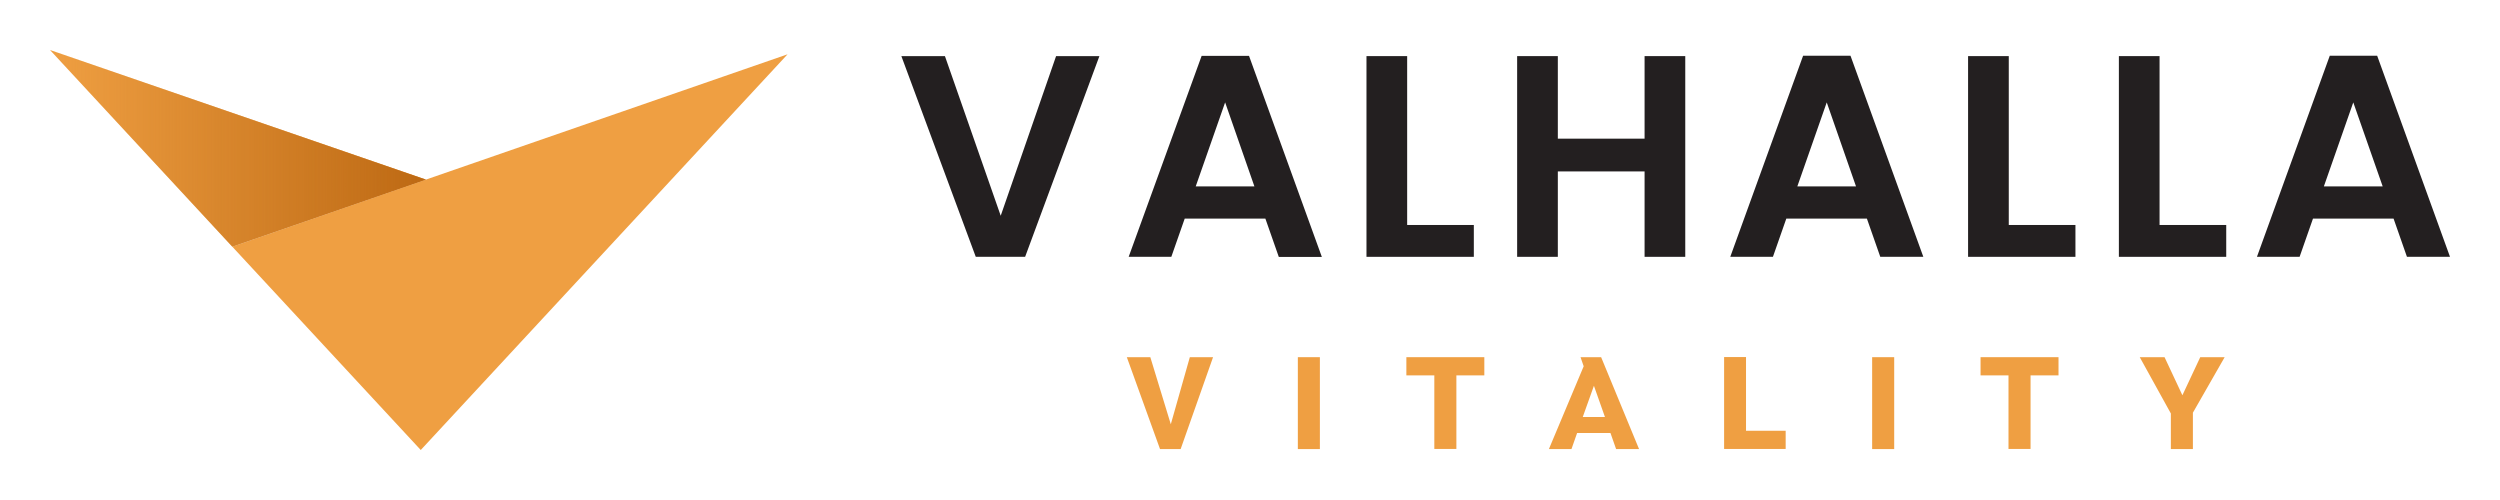
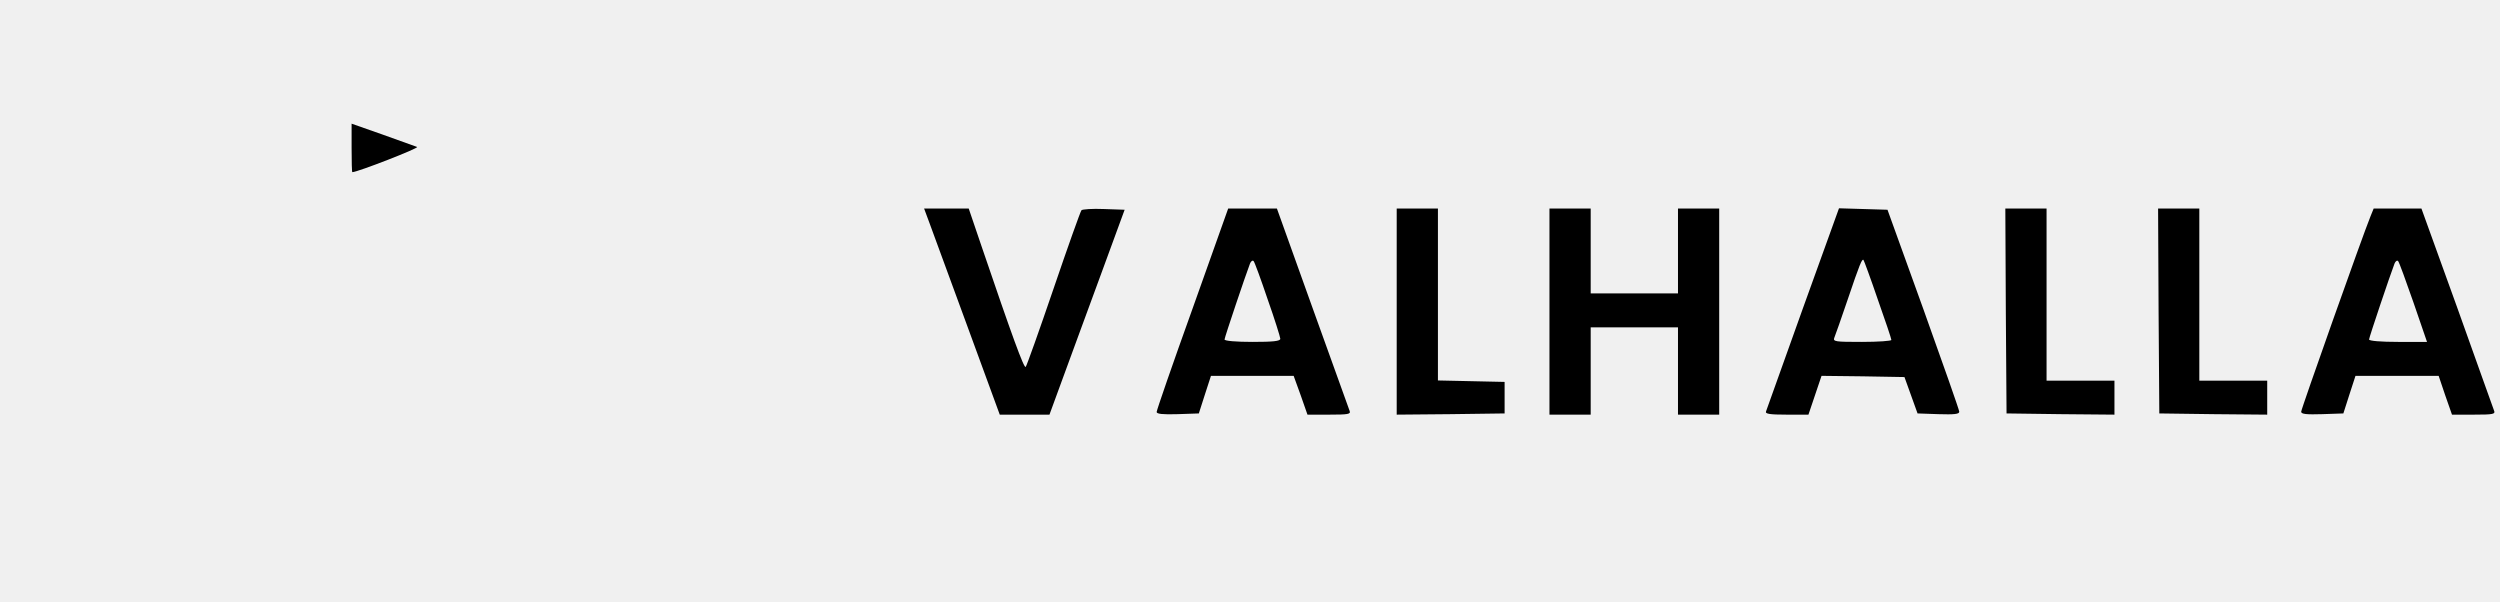
- <svg xmlns="http://www.w3.org/2000/svg" width="250" height="50" viewBox="0 0 250 50" fill="none">
-   <rect width="250" height="50" fill="white" />
-   <g style="mix-blend-mode:multiply">
-     <path d="M109.94 5.611L102.512 25.683H97.577L90.136 5.611H94.493L100.071 21.575L105.609 5.611H109.94Z" fill="#231F20" />
+ <svg xmlns="http://www.w3.org/2000/svg" version="1.0" width="1031pt" height="248pt" viewBox="0 0 1031 248" preserveAspectRatio="xMidYMid meet">
+   <g transform="translate(0,248) scale(0.1,-0.1)" fill="#000000" stroke="none">
+     <path d="M1450 1870 c0 -55 1 -100 3 -100 21 0 278 100 267 104 -8 3 -72 26 -142 51 l-128 45 0 -100z" />
+     <path d="M3834 1558 c13 -35 83 -226 156 -425 l133 -363 102 0 103 0 56 153 c31 83 100 274 155 422 l99 270 -86 3 c-47 2 -88 -1 -92 -5 -4 -4 -56 -150 -115 -323 -59 -173 -111 -319 -115 -323 -7 -8 -56 127 -183 500 l-52 153 -92 0 -92 0 23 -62z" />
+     <path d="M4918 1207 c-82 -228 -148 -419 -148 -426 0 -8 24 -11 87 -9 l87 3 25 78 25 77 171 0 170 0 29 -80 28 -80 90 0 c77 0 89 2 84 15 -3 9 -72 200 -153 425 l-147 410 -101 0 -100 0 -147 -413z m310 38 c29 -82 52 -156 52 -162 0 -10 -30 -13 -115 -13 -67 0 -115 4 -115 10 0 8 88 269 105 313 4 10 11 15 15 10 4 -4 30 -75 58 -158z" />
+     <path d="M5760 1195 l0 -425 223 2 222 3 0 65 0 65 -137 3 -138 3 0 354 0 355 -85 0 -85 0 0 -425z" />
+     <path d="M6390 1195 l0 -425 85 0 85 0 0 180 0 180 180 0 180 0 0 -180 0 -180 85 0 85 0 0 425 0 425 -85 0 -85 0 0 -175 0 -175 -180 0 -180 0 0 175 0 175 -85 0 -85 0 0 -425z" />
+     <path d="M7435 1208 c-81 -227 -150 -419 -152 -425 -4 -10 17 -13 85 -13 l90 0 27 80 27 80 171 -2 171 -3 27 -75 27 -75 86 -3 c65 -2 86 0 86 10 0 7 -67 197 -148 423 l-148 410 -100 3 -100 3 -149 -413z m309 37 c31 -87 56 -162 56 -167 0 -4 -54 -8 -121 -8 -111 0 -121 1 -114 18 4 9 29 81 56 160 48 142 58 166 64 160 2 -2 29 -75 59 -163z" />
+     <path d="M8272 1198 l3 -423 223 -3 222 -2 0 70 0 70 -140 0 -140 0 0 355 0 355 -85 0 -85 0 2 -422z" />
+     <path d="M8902 1198 l3 -423 223 -3 222 -2 0 70 0 70 -140 0 -140 0 0 355 0 355 -85 0 -85 0 2 -422z" />
+     <path d="M9776 1588 c-33 -81 -286 -795 -286 -806 0 -10 23 -12 87 -10 l87 3 25 78 25 77 171 0 172 0 27 -80 28 -80 90 0 c82 0 90 2 83 18 -3 9 -72 200 -152 425 l-147 407 -98 0 -99 0 -13 -32z m177 -355 l56 -163 -119 0 c-71 0 -120 4 -120 10 0 8 88 269 105 313 4 10 11 15 15 10 4 -4 32 -81 63 -170z" />
  </g>
-   <g style="mix-blend-mode:multiply">
-     <path d="M126.542 21.861H118.471L117.132 25.683H112.867L120.164 5.585H124.902L132.185 25.695H127.881L126.542 21.874V21.861ZM125.44 18.637L122.513 10.239L119.573 18.637H125.44Z" fill="#231F20" />
-   </g>
-   <g style="mix-blend-mode:multiply">
-     <path d="M140.703 22.498H147.383V25.683H136.648V5.611H140.716V22.498H140.703Z" fill="#231F20" />
-   </g>
-   <g style="mix-blend-mode:multiply">
-     <path d="M168.526 5.611V25.683H164.458V17.142H155.783V25.683H151.714V5.611H155.783V13.866H164.458V5.611H168.526Z" fill="#231F20" />
-   </g>
-   <g style="mix-blend-mode:multiply">
-     <path d="M186.703 21.861H178.631L177.293 25.683H173.027L180.311 5.572H185.049L192.333 25.683H188.028L186.69 21.861H186.703ZM185.6 18.637L182.674 10.239L179.734 18.637H185.6Z" fill="#231F20" />
-   </g>
-   <g style="mix-blend-mode:multiply">
-     <path d="M200.864 22.498H207.544V25.683H196.808V5.611H200.877V22.498H200.864Z" fill="#231F20" />
-   </g>
-   <g style="mix-blend-mode:multiply">
-     <path d="M215.943 22.498H222.623V25.683H211.888V5.611H215.956V22.498H215.943Z" fill="#231F20" />
-   </g>
-   <g style="mix-blend-mode:multiply">
-     <path d="M239.37 21.861H231.298L229.96 25.683H225.694L232.978 5.572H237.716L245 25.683H240.695L239.357 21.861H239.37ZM238.267 18.637L235.328 10.239L232.388 18.637H238.254H238.267Z" fill="#231F20" />
-   </g>
-   <path d="M115.032 35.718L117.08 42.426L118.983 35.718H121.306L118.064 44.909H116.003L112.683 35.718H115.045H115.032Z" fill="#EF9F42" />
-   <path d="M131.988 35.718V44.908H129.784V35.718H131.988Z" fill="#EF9F42" />
-   <path d="M145.638 37.538V44.895H143.433V37.538H140.637V35.718H148.433V37.538H145.638Z" fill="#EF9F42" />
-   <path d="M161.058 43.297H157.712L157.147 44.908H154.89L158.368 36.628L158.053 35.718H160.113L163.906 44.908H161.61L161.045 43.297H161.058ZM158.276 41.698H160.494L159.392 38.578L158.276 41.698Z" fill="#EF9F42" />
-   <path d="M174.602 35.718V43.076H178.566V44.896H172.411V35.705H174.602V35.718Z" fill="#EF9F42" />
-   <path d="M189.42 35.718V44.908H187.215V35.718H189.42Z" fill="#EF9F42" />
-   <path d="M203.055 37.538V44.895H200.85V37.538H198.055V35.718H205.851V37.538H203.055Z" fill="#EF9F42" />
-   <path d="M216.455 35.718L218.24 39.527L220.025 35.718H222.466L219.29 41.269V44.908H217.085V41.347L213.975 35.718H216.455Z" fill="#EF9F42" />
-   <path d="M78.757 5.429L23.229 24.668L42.075 45L78.757 5.429Z" fill="#EF9F42" />
-   <path d="M5 5L23.229 24.669L42.6 17.961L5 5Z" fill="#EF9F42" />
-   <path d="M5 5L23.229 24.669L42.6 17.961L5 5Z" fill="url(#paint0_linear_569_1524)" />
-   <defs>
-     <linearGradient id="paint0_linear_569_1524" x1="5" y1="14.828" x2="42.6" y2="14.828" gradientUnits="userSpaceOnUse">
-       <stop stop-color="#BE6A14" stop-opacity="0" />
-       <stop offset="0.98" stop-color="#BE6A14" />
-       <stop offset="0.99" stop-color="#BE6A14" />
-     </linearGradient>
-   </defs>
</svg>
